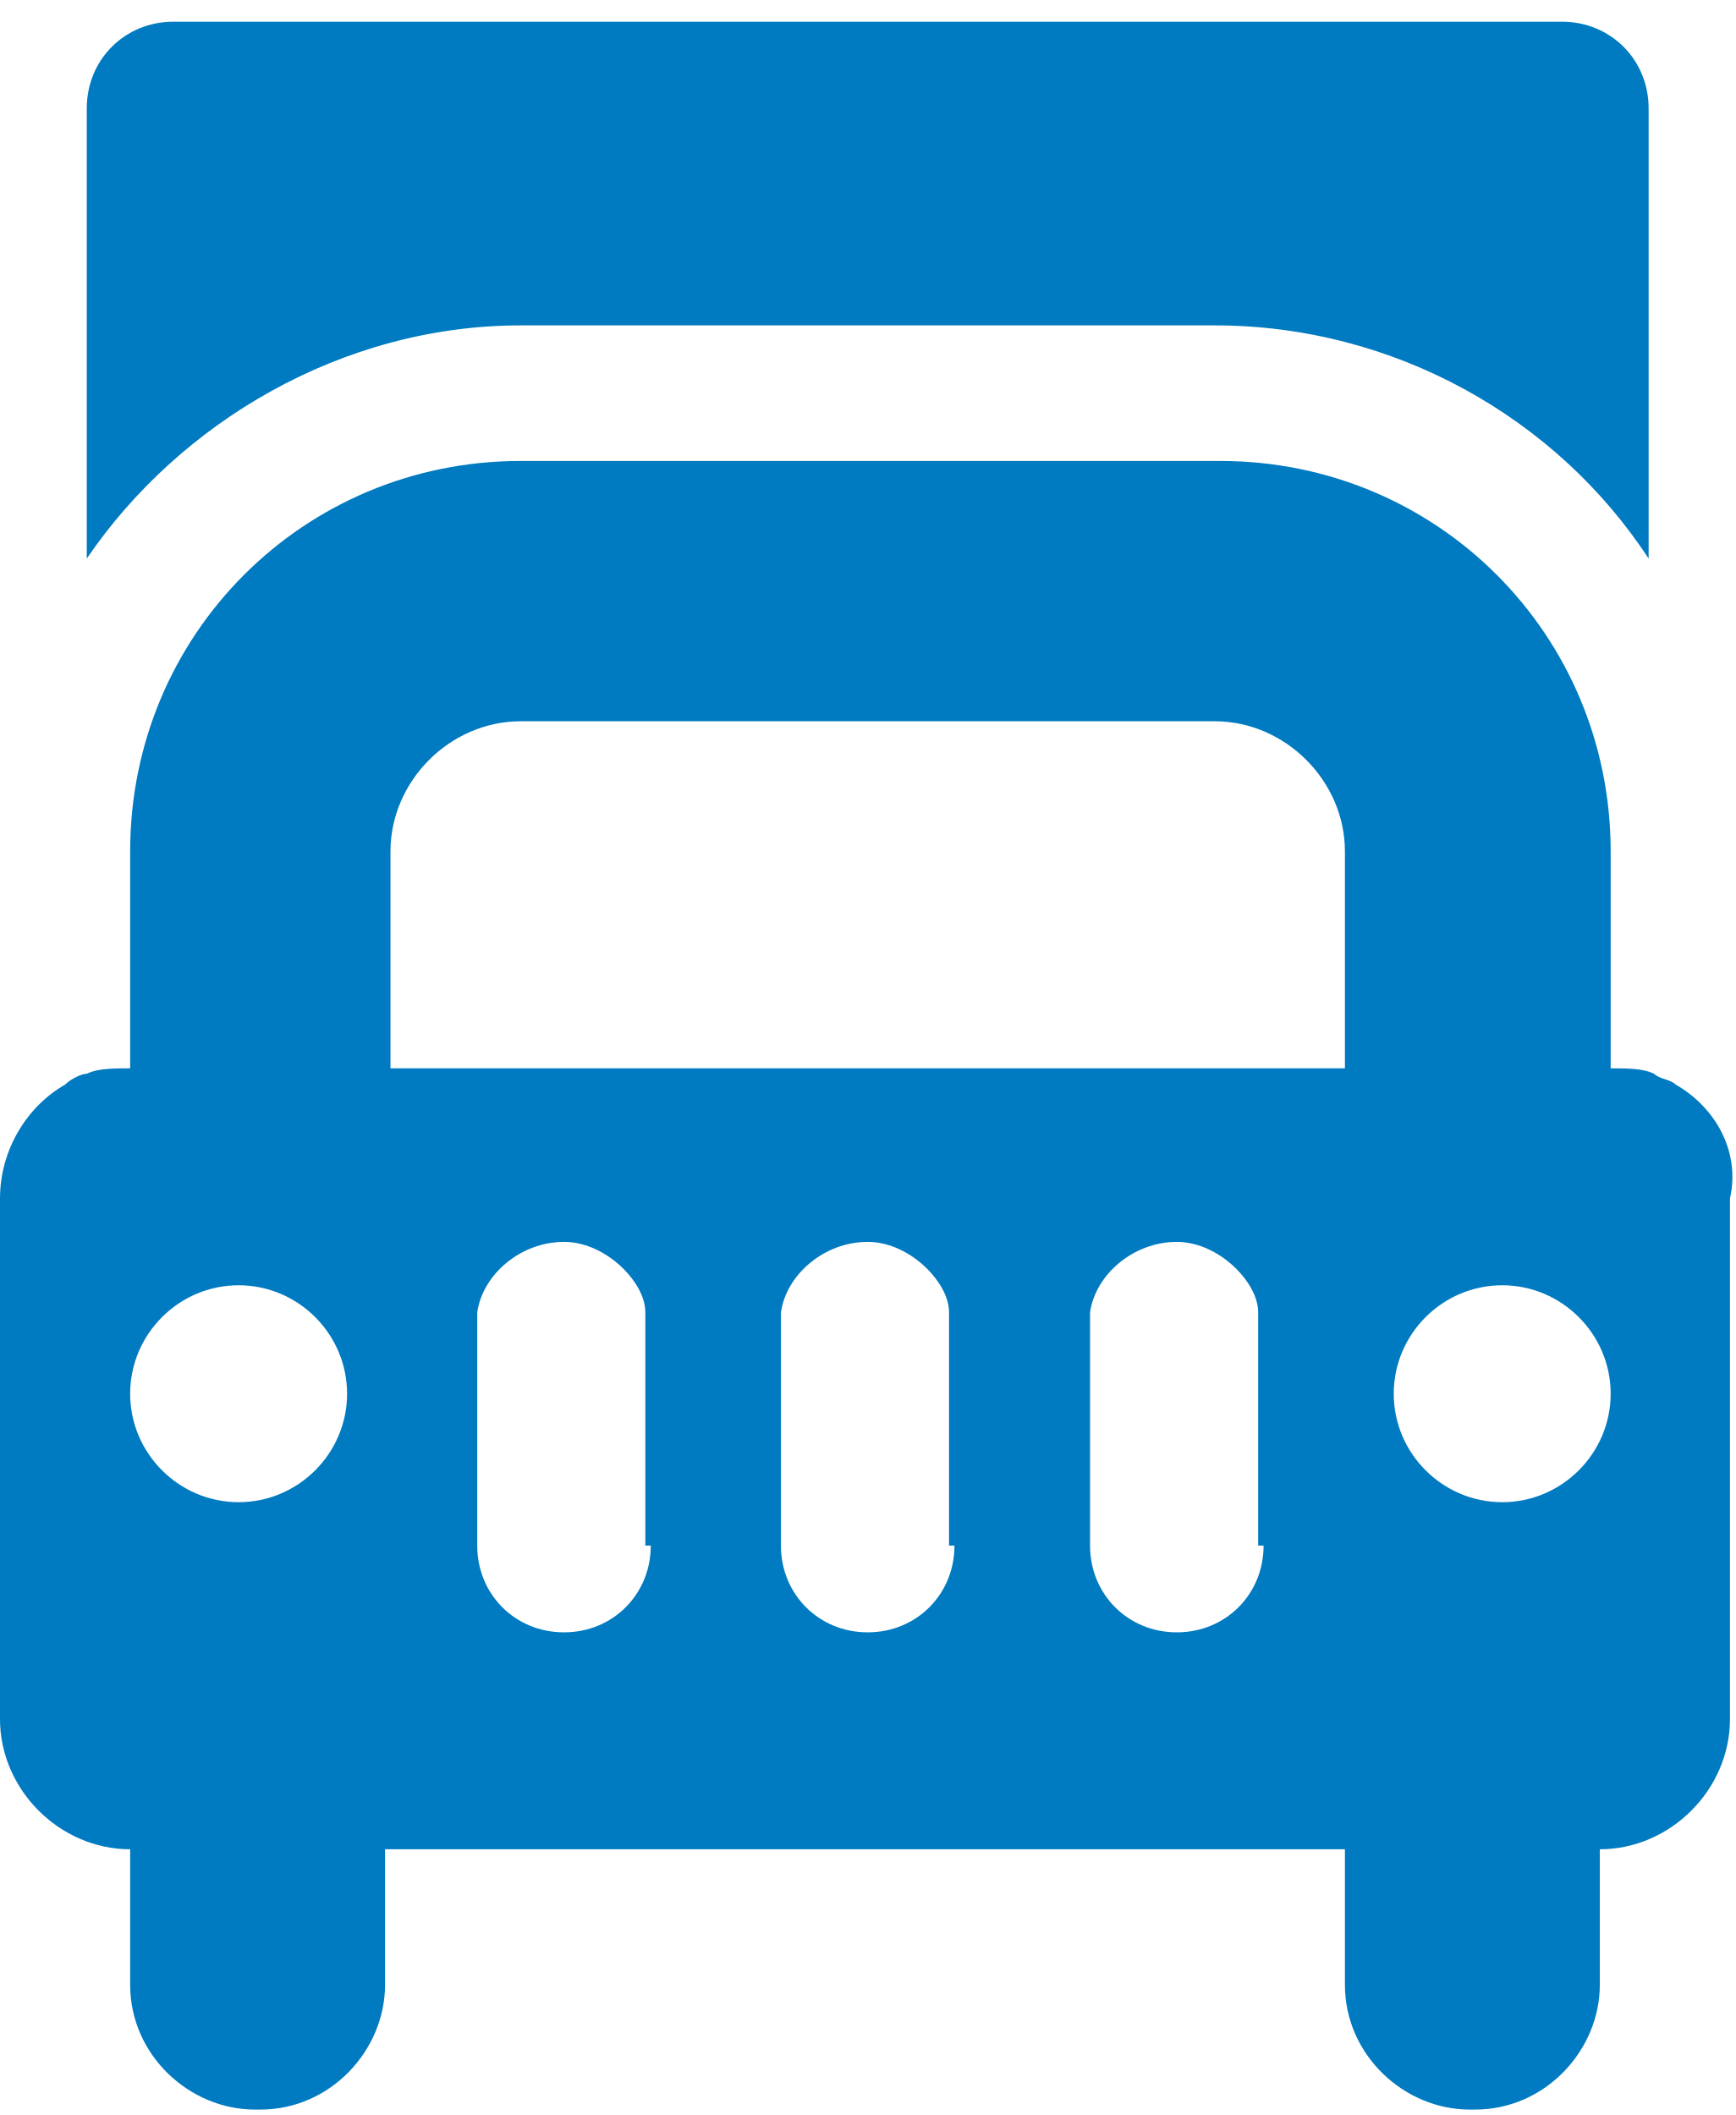
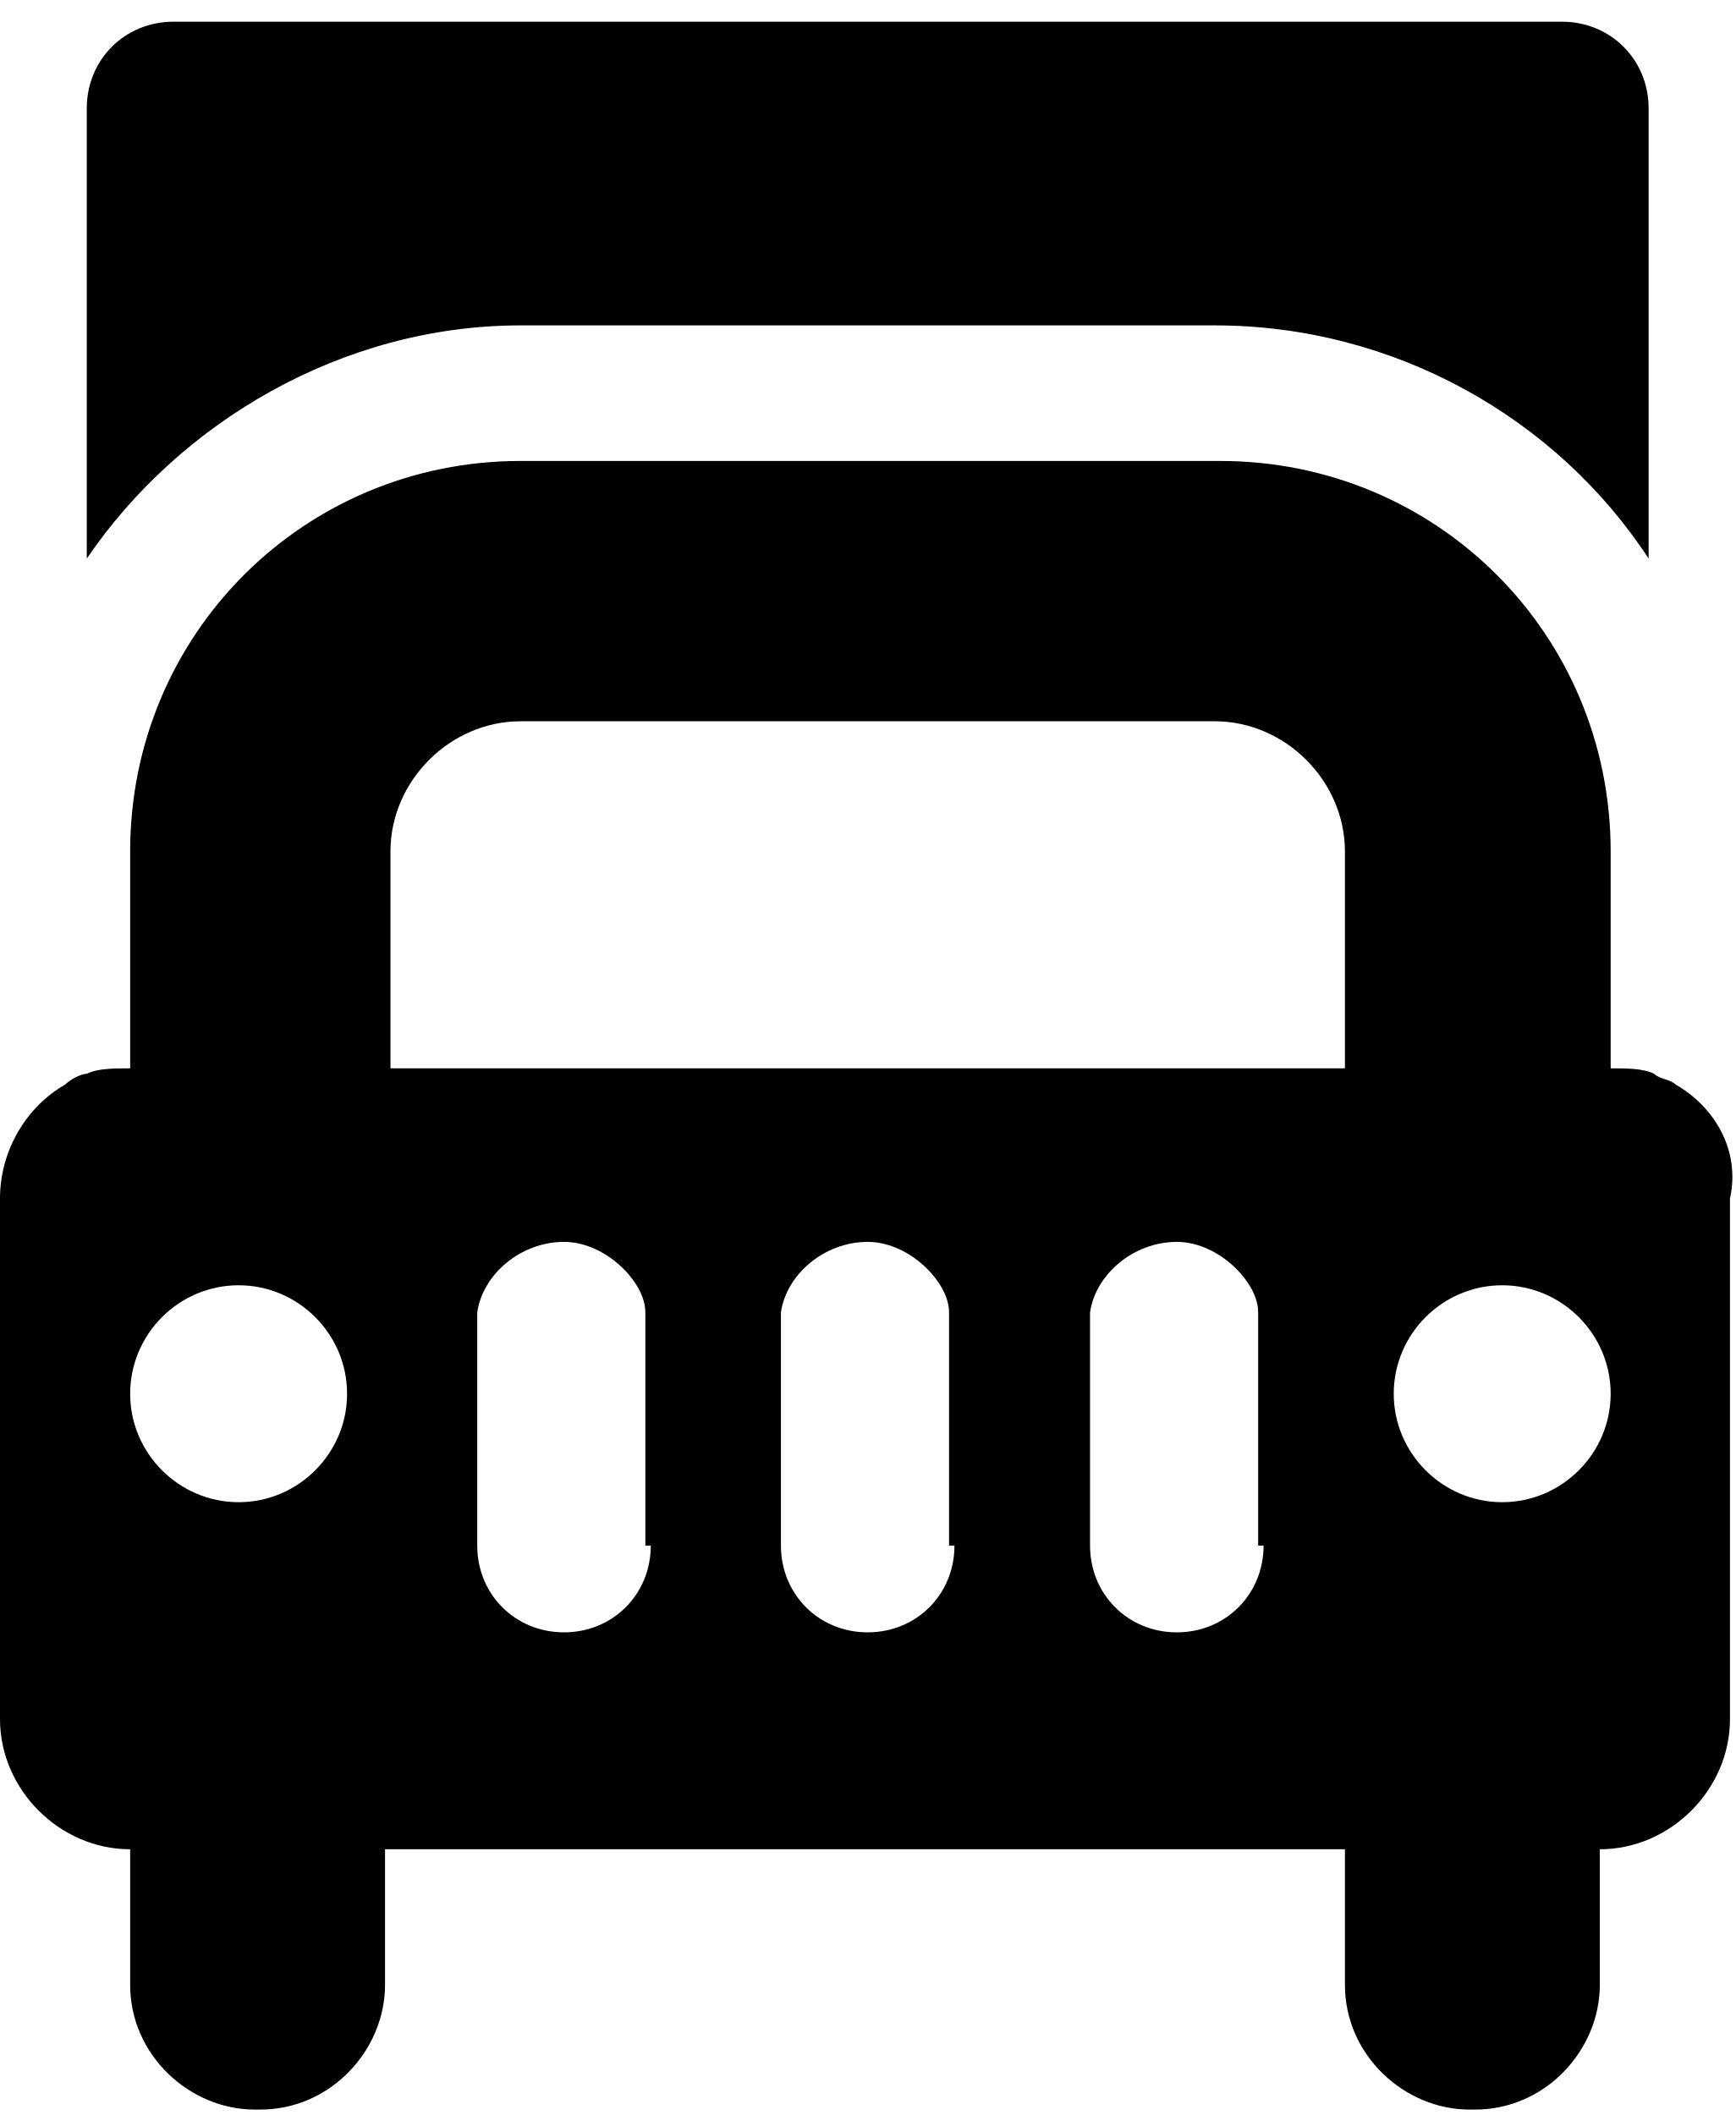
<svg xmlns="http://www.w3.org/2000/svg" width="32" height="39" viewBox="0 0 32 39">
-   <g fill="#007AC0" fill-rule="evenodd">
+   <g fill="#000000" fill-rule="evenodd">
    <path d="M9.6,6 L22.4,6 C25.7,6 28.7,7.7 30.4,10.3 L30.4,2 C30.4,1.1 29.7,0.4 28.8,0.4 L3.2,0.4 C2.3,0.4 1.6,1.1 1.6,2 L1.6,10.3 C3.3,7.8 6.3,6 9.6,6 Z" />
    <path fill-rule="nonzero" d="M30.9,20 C30.8,19.9 30.6,19.9 30.5,19.8 C30.3,19.7 30,19.7 29.7,19.7 L29.7,15.7 C29.7,11.7 26.5,8.5 22.5,8.5 L9.6,8.5 C5.6,8.5 2.4,11.7 2.4,15.7 L2.4,19.7 C2.1,19.7 1.8,19.7 1.6,19.8 C1.5,19.8 1.3,19.9 1.2,20 C0.5,20.4 1.77635684e-15,21.2 1.77635684e-15,22.1 L1.77635684e-15,31.7 C1.77635684e-15,33 1.1,34.1 2.4,34.1 L2.4,36.6 C2.4,37.9 3.5,38.9 4.7,38.9 L4.8,38.9 C6.1,38.9 7.1,37.8 7.1,36.6 L7.1,34.1 L24.8,34.1 L24.8,36.6 C24.8,37.9 25.9,38.9 27.1,38.9 L27.2,38.9 C28.5,38.9 29.5,37.8 29.5,36.6 L29.5,34.1 C30.8,34.1 31.9,33 31.9,31.7 L31.9,22.1 C32.1,21.2 31.6,20.4 30.9,20 Z M4.4,27.7 C3.3,27.7 2.4,26.8 2.4,25.7 C2.4,24.6 3.3,23.7 4.4,23.7 C5.5,23.7 6.4,24.6 6.4,25.7 C6.4,26.8 5.5,27.7 4.4,27.7 Z M12,28.5 C12,29.4 11.3,30.1 10.4,30.1 C9.5,30.1 8.8,29.4 8.8,28.5 L8.8,24.5 C8.8,24.4 8.8,24.3 8.8,24.2 C8.9,23.5 9.6,22.9 10.4,22.9 C10.8,22.9 11.2,23.1 11.5,23.4 C11.7,23.6 11.9,23.9 11.9,24.2 C11.9,24.3 11.9,24.4 11.9,24.5 L11.9,28.5 L12,28.5 Z M17.6,28.5 C17.6,29.4 16.9,30.1 16,30.1 C15.1,30.1 14.4,29.4 14.4,28.5 L14.4,24.5 C14.4,24.4 14.4,24.3 14.4,24.2 C14.5,23.5 15.2,22.9 16,22.9 C16.4,22.9 16.8,23.1 17.1,23.4 C17.3,23.6 17.5,23.9 17.5,24.2 C17.5,24.3 17.5,24.4 17.5,24.5 L17.5,28.5 L17.6,28.5 Z M23.3,28.5 C23.3,29.4 22.6,30.1 21.7,30.1 C20.8,30.1 20.1,29.4 20.1,28.5 L20.1,24.5 C20.1,24.4 20.1,24.3 20.1,24.2 C20.2,23.5 20.9,22.9 21.7,22.9 C22.1,22.9 22.5,23.1 22.8,23.4 C23,23.6 23.2,23.9 23.2,24.2 C23.2,24.3 23.2,24.4 23.2,24.5 L23.2,28.5 L23.3,28.5 Z M24.9,19.7 L7.2,19.7 L7.2,15.7 C7.2,14.4 8.3,13.3 9.6,13.3 L22.4,13.3 C23.7,13.3 24.8,14.4 24.8,15.7 L24.8,19.7 L24.9,19.7 Z M27.7,27.7 C26.6,27.7 25.7,26.8 25.7,25.7 C25.7,24.6 26.6,23.7 27.7,23.7 C28.8,23.7 29.7,24.6 29.7,25.7 C29.7,26.8 28.8,27.7 27.7,27.7 Z" />
  </g>
</svg>
